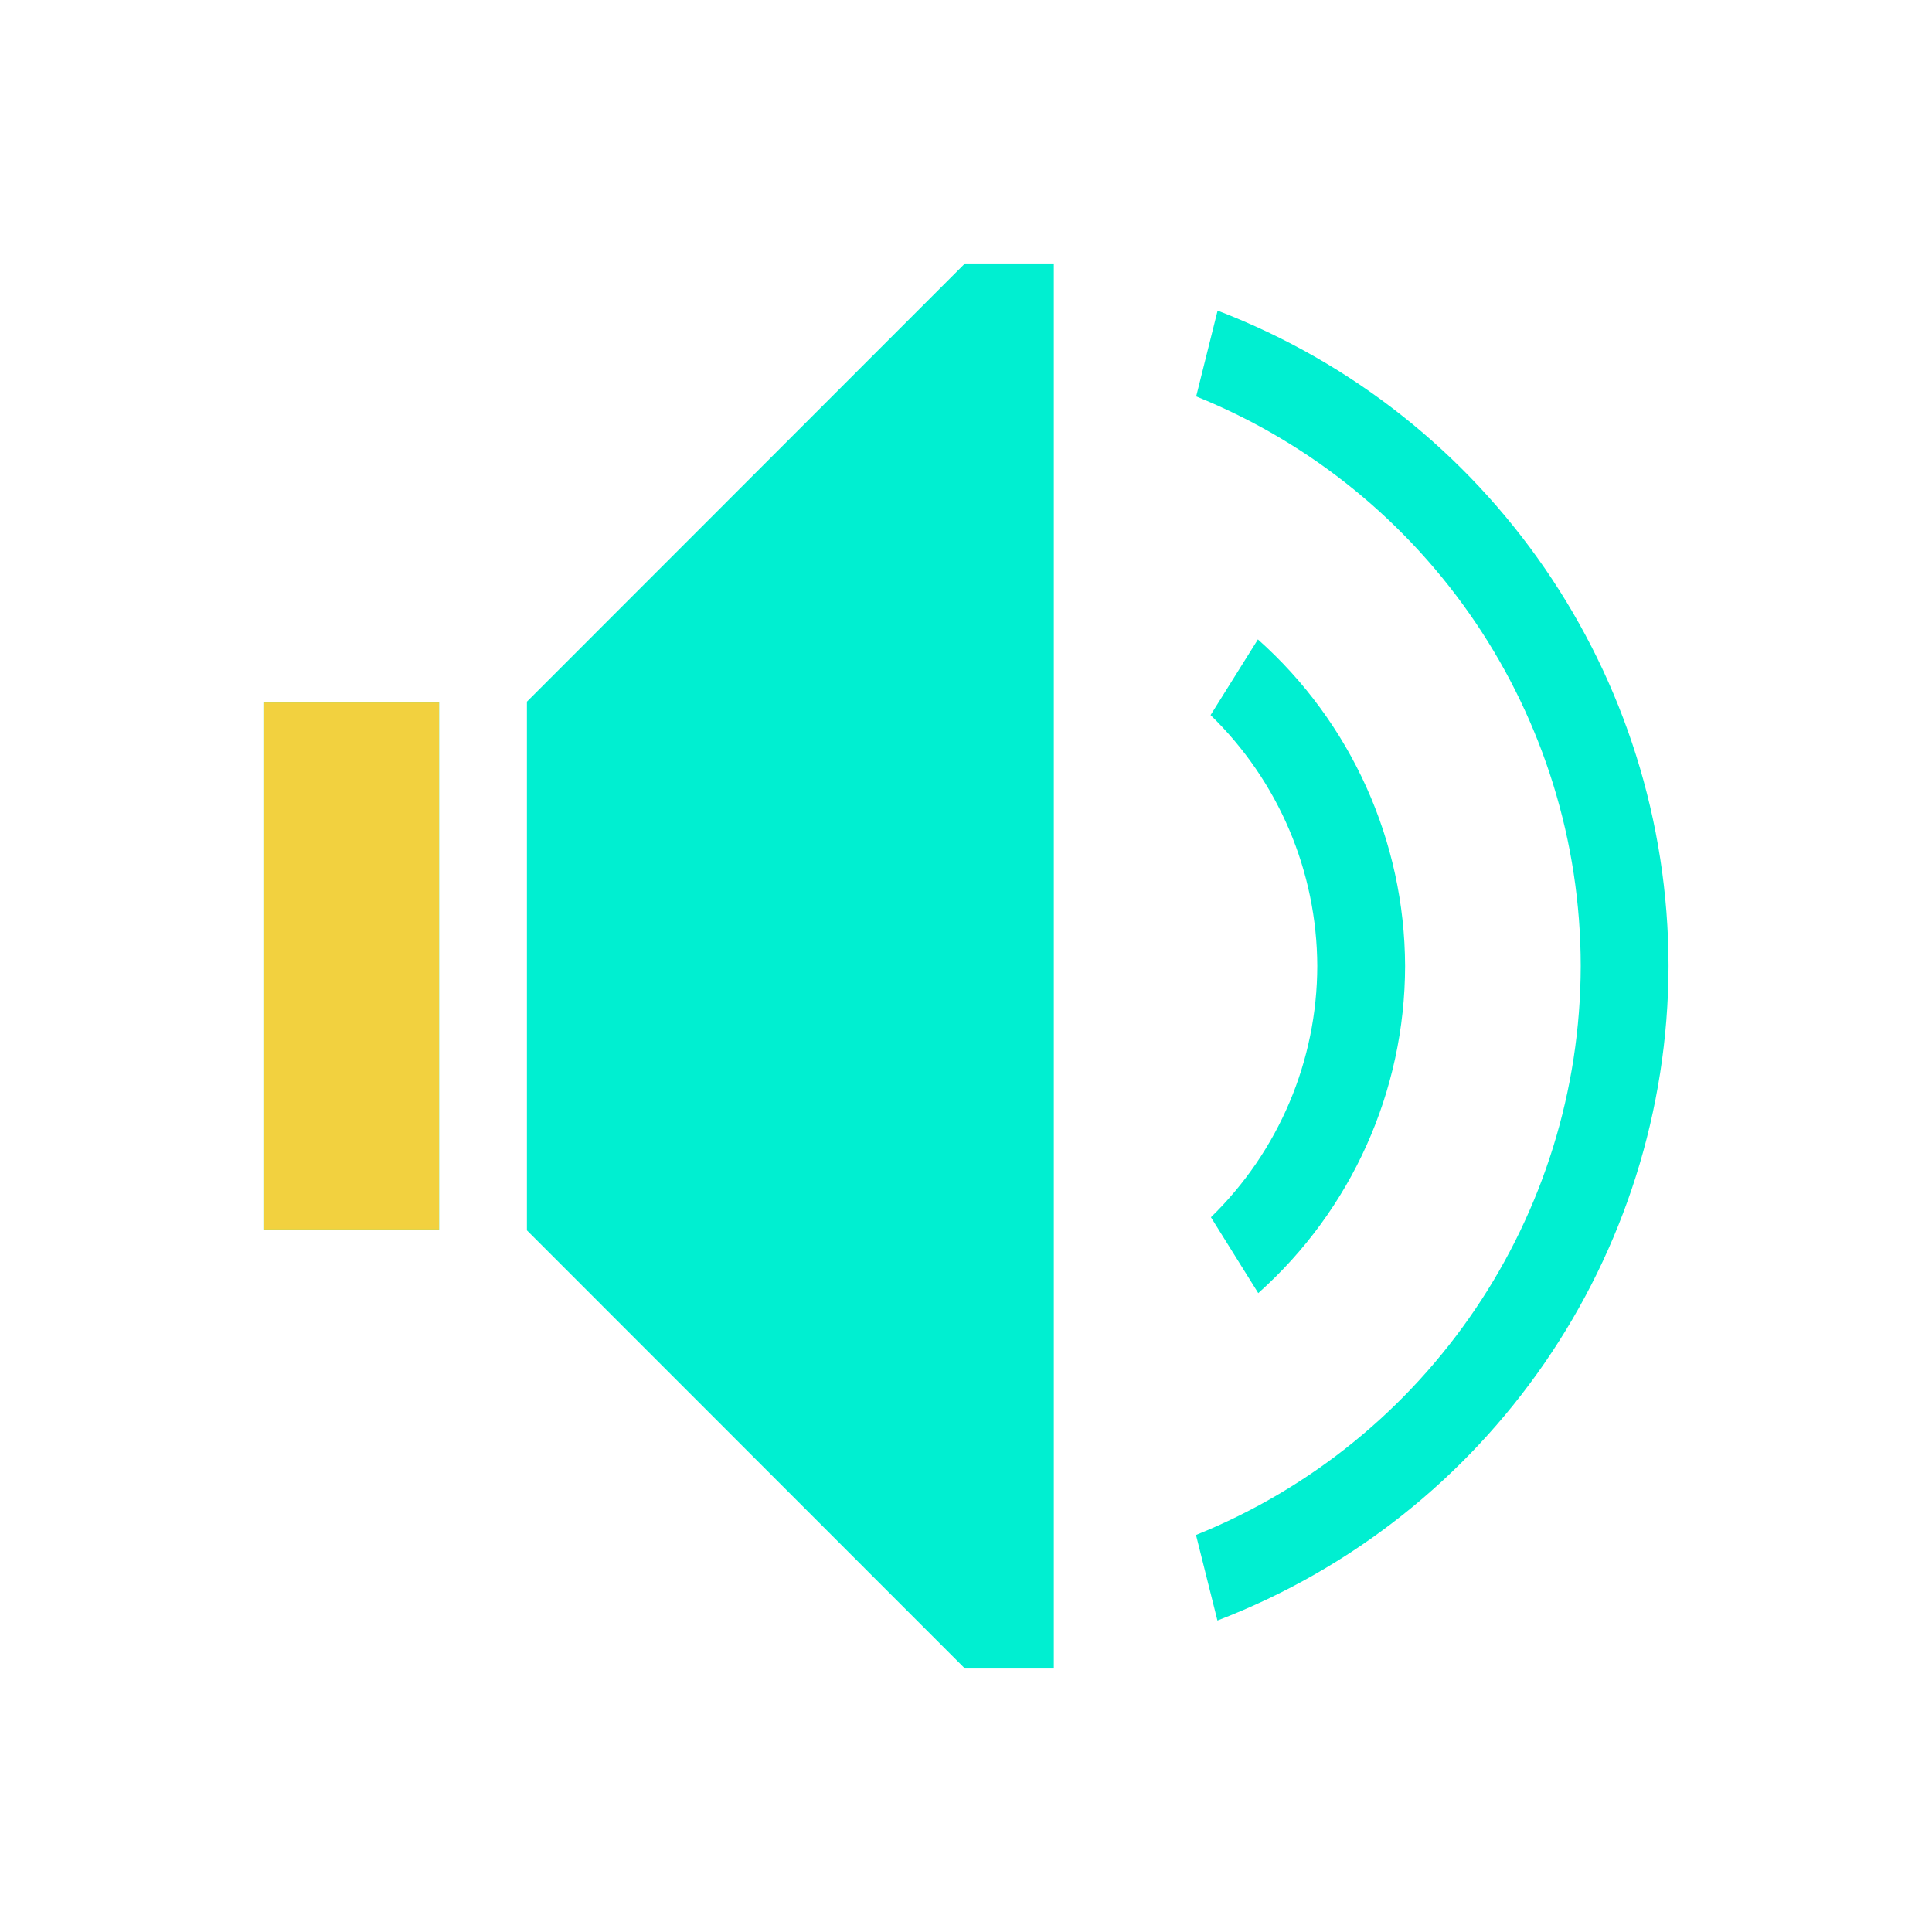
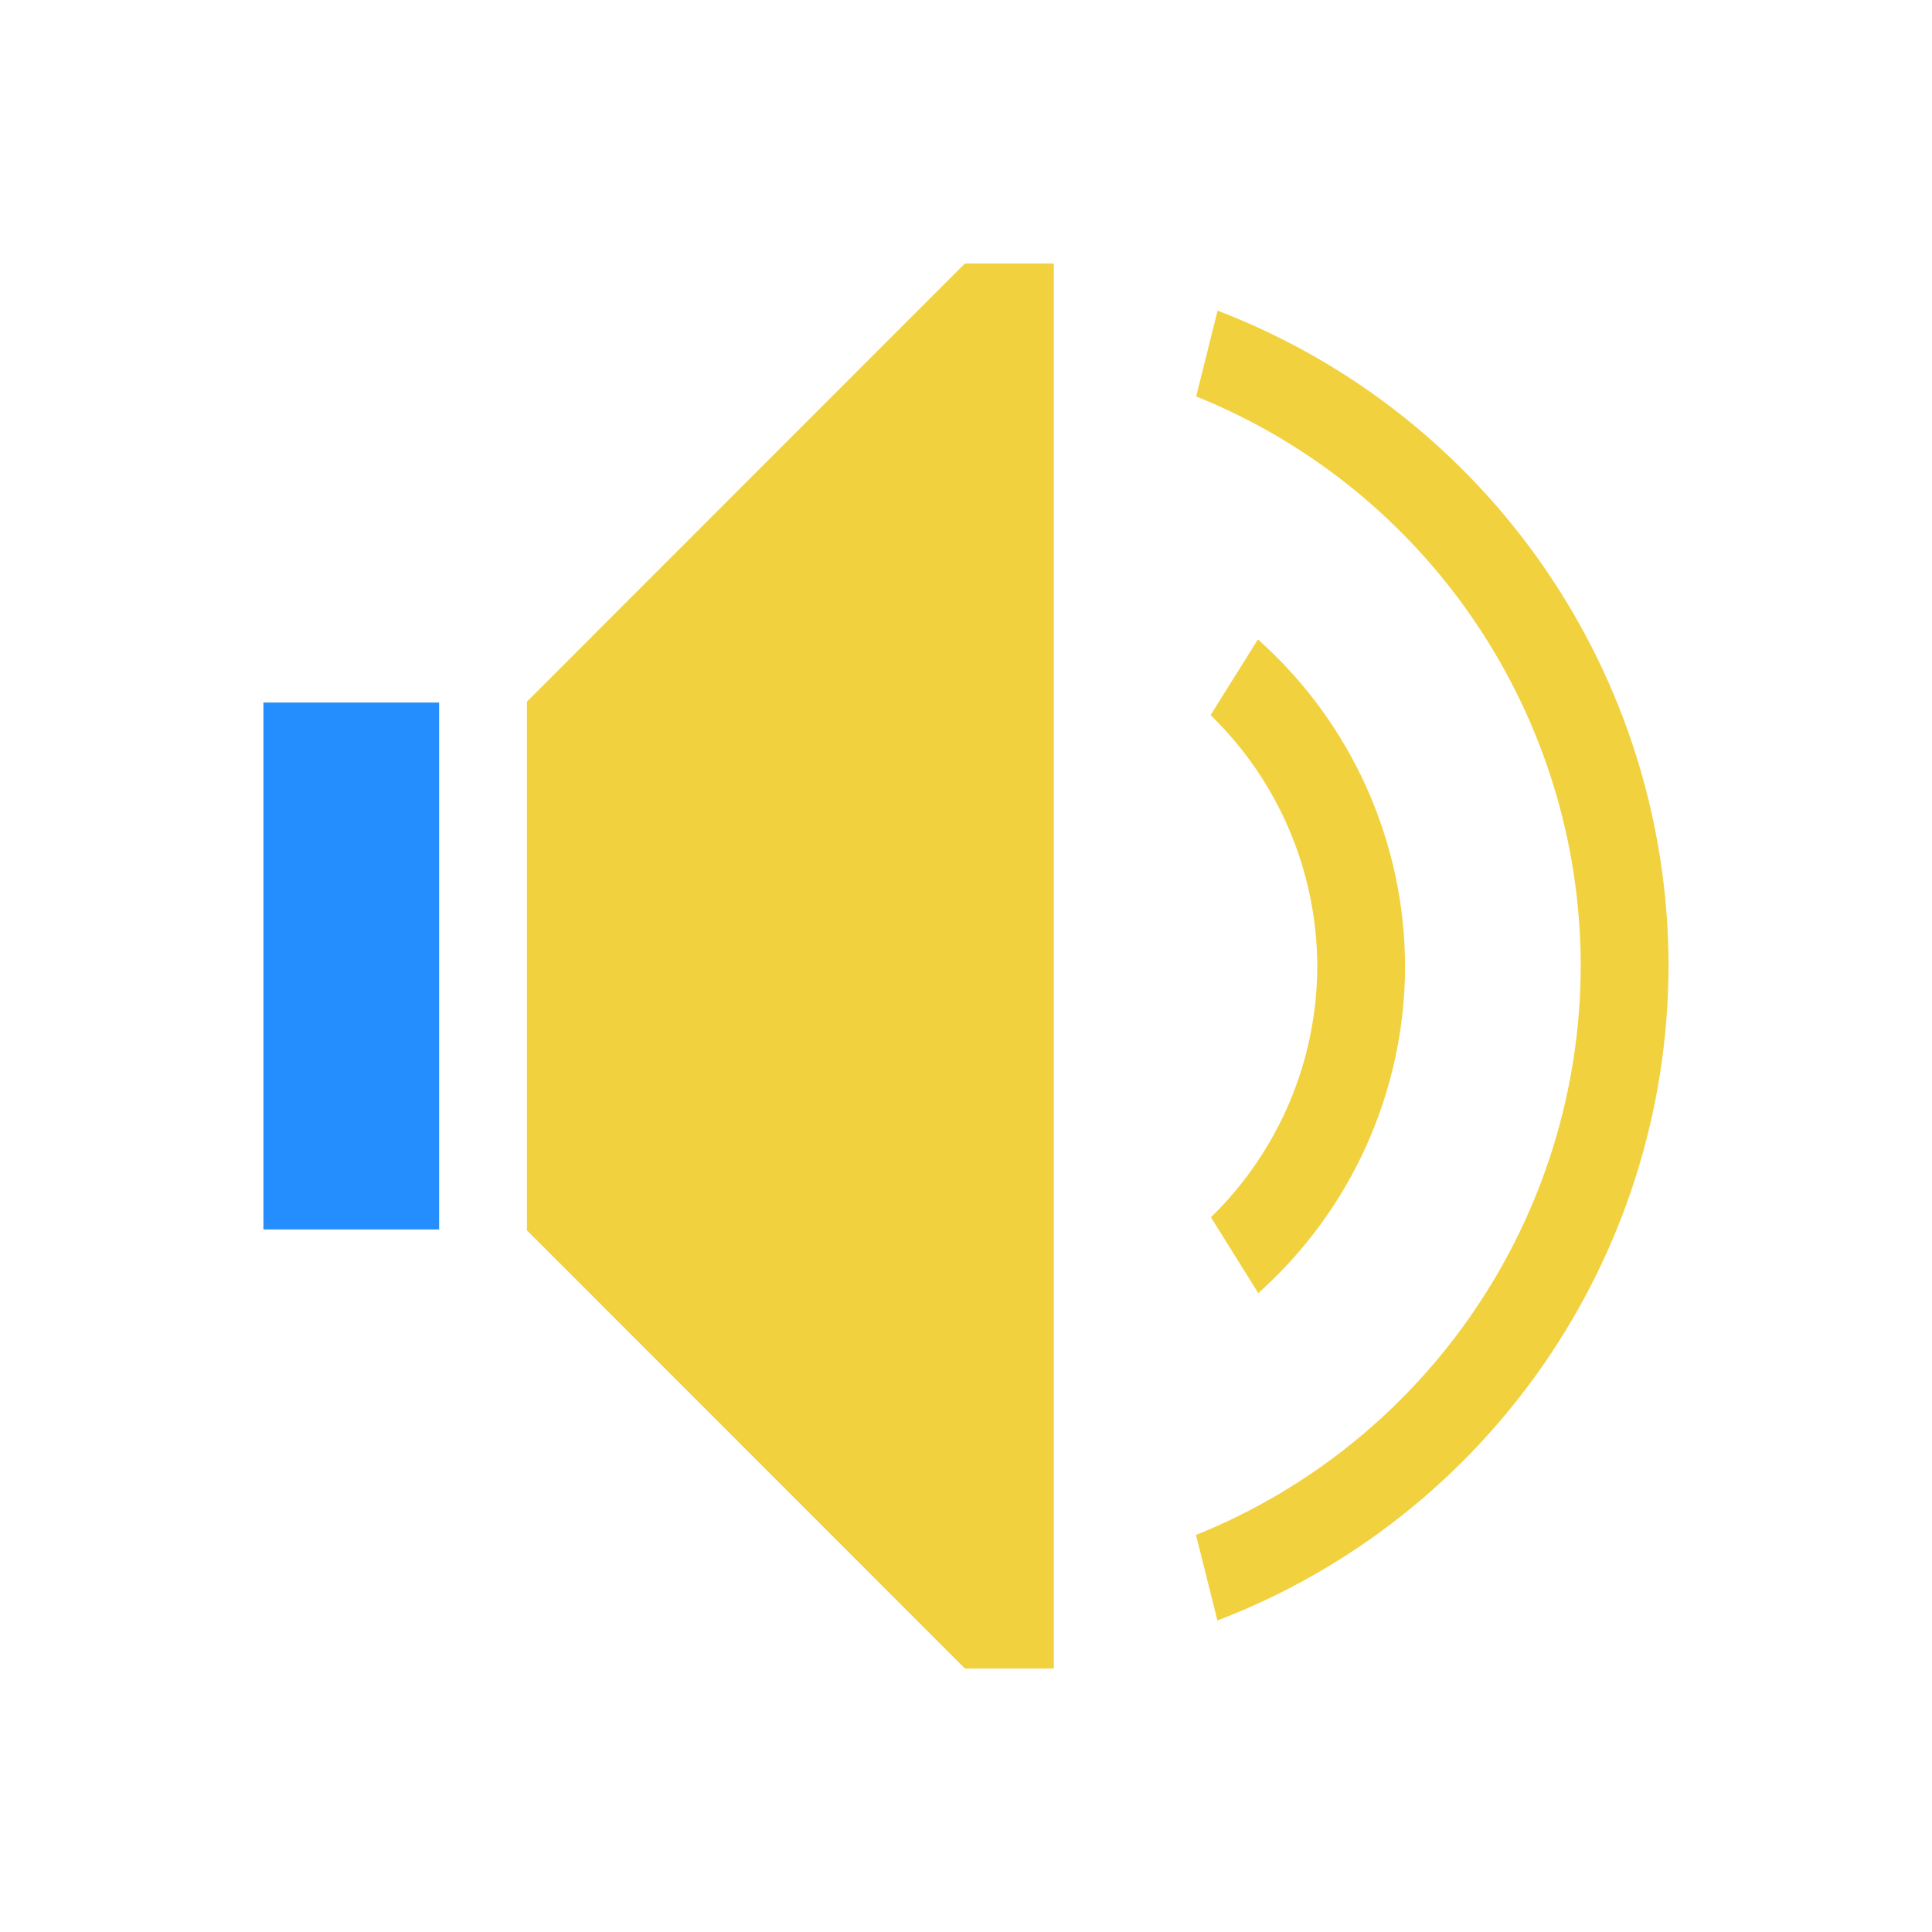
- <svg xmlns="http://www.w3.org/2000/svg" xmlns:xlink="http://www.w3.org/1999/xlink" viewBox="0 0 22 22" version="1.1" id="svg8">
+ <svg xmlns="http://www.w3.org/2000/svg" viewBox="0 0 22 22" version="1.1" id="svg8">
  <defs id="defs3051">
    <linearGradient id="linearGradient1681">
      <stop style="stop-color:#00acea;stop-opacity:1;" offset="0" id="stop1679" />
    </linearGradient>
    <linearGradient id="linearGradient886">
      <stop style="stop-color:#00efd1;stop-opacity:1;" offset="0" id="stop884" />
    </linearGradient>
    <style type="text/css" id="current-color-scheme">
      .ColorScheme-Text {
        color:#dedede;
      }
      </style>
-     <linearGradient xlink:href="#linearGradient886" id="linearGradient888" x1="13.619" y1="10.995" x2="19" y2="10.995" gradientUnits="userSpaceOnUse" />
  </defs>
-   <path style="fill:#00efd1;fill-opacity:1;stroke:none" d="M 10.988 3 L 6 7.99 L 6 8 L 6 9 L 6 13 L 6 14 L 6 14.01 L 10.988 19 L 12 19 L 12 18.598 L 12 3.402 L 12 3 L 10.988 3 z M 14.324 7.281 L 13.785 8.143 A 4 4 0 0 1 15 11 A 4 4 0 0 1 13.789 13.861 L 14.328 14.725 A 5 5 0 0 0 16 11 A 5 5 0 0 0 14.324 7.281 z M 3 8 L 3 9 L 3 13 L 3 14 L 5 14 L 5 13 L 5 9 L 5 8 L 3 8 z " class="ColorScheme-Text" id="path4" />
-   <path style="fill:url(#linearGradient888);fill-opacity:1;stroke:none" d="M 13.865 3.537 L 13.621 4.514 A 7 7 0 0 1 18 11 A 7 7 0 0 1 13.619 17.479 L 13.863 18.453 A 8 8 0 0 0 19 11 A 8 8 0 0 0 13.865 3.537 z " class="ColorScheme-Text" id="path6" />
-   <rect style="fill:#f2d13f;fill-opacity:1;stroke-width:0.133;paint-order:stroke fill markers" id="rect912" width="2" height="6" x="3" y="8" ry="0" rx="0" />
+   <path style="fill:#f2d13f;fill-opacity:1;stroke:none" d="M 10.988 3 L 6 7.99 L 6 8 L 6 9 L 6 13 L 6 14 L 6 14.01 L 10.988 19 L 12 19 L 12 18.598 L 12 3.402 L 12 3 L 10.988 3 z M 14.324 7.281 L 13.785 8.143 A 4 4 0 0 1 15 11 A 4 4 0 0 1 13.789 13.861 L 14.328 14.725 A 5 5 0 0 0 16 11 A 5 5 0 0 0 14.324 7.281 z M 3 8 L 3 9 L 3 13 L 3 14 L 5 14 L 5 13 L 5 9 L 5 8 L 3 8 z " class="ColorScheme-Text" id="path4" />
+   <path style="fill:#f2d13f;fill-opacity:1;stroke:none" d="M 13.865 3.537 L 13.621 4.514 A 7 7 0 0 1 18 11 A 7 7 0 0 1 13.619 17.479 L 13.863 18.453 A 8 8 0 0 0 19 11 A 8 8 0 0 0 13.865 3.537 z " class="ColorScheme-Text" id="path6" />
+   <rect style="fill:#258eff;fill-opacity:1;stroke-width:0.133;paint-order:stroke fill markers" id="rect912" width="2" height="6" x="3" y="8" ry="0" rx="0" />
</svg>
